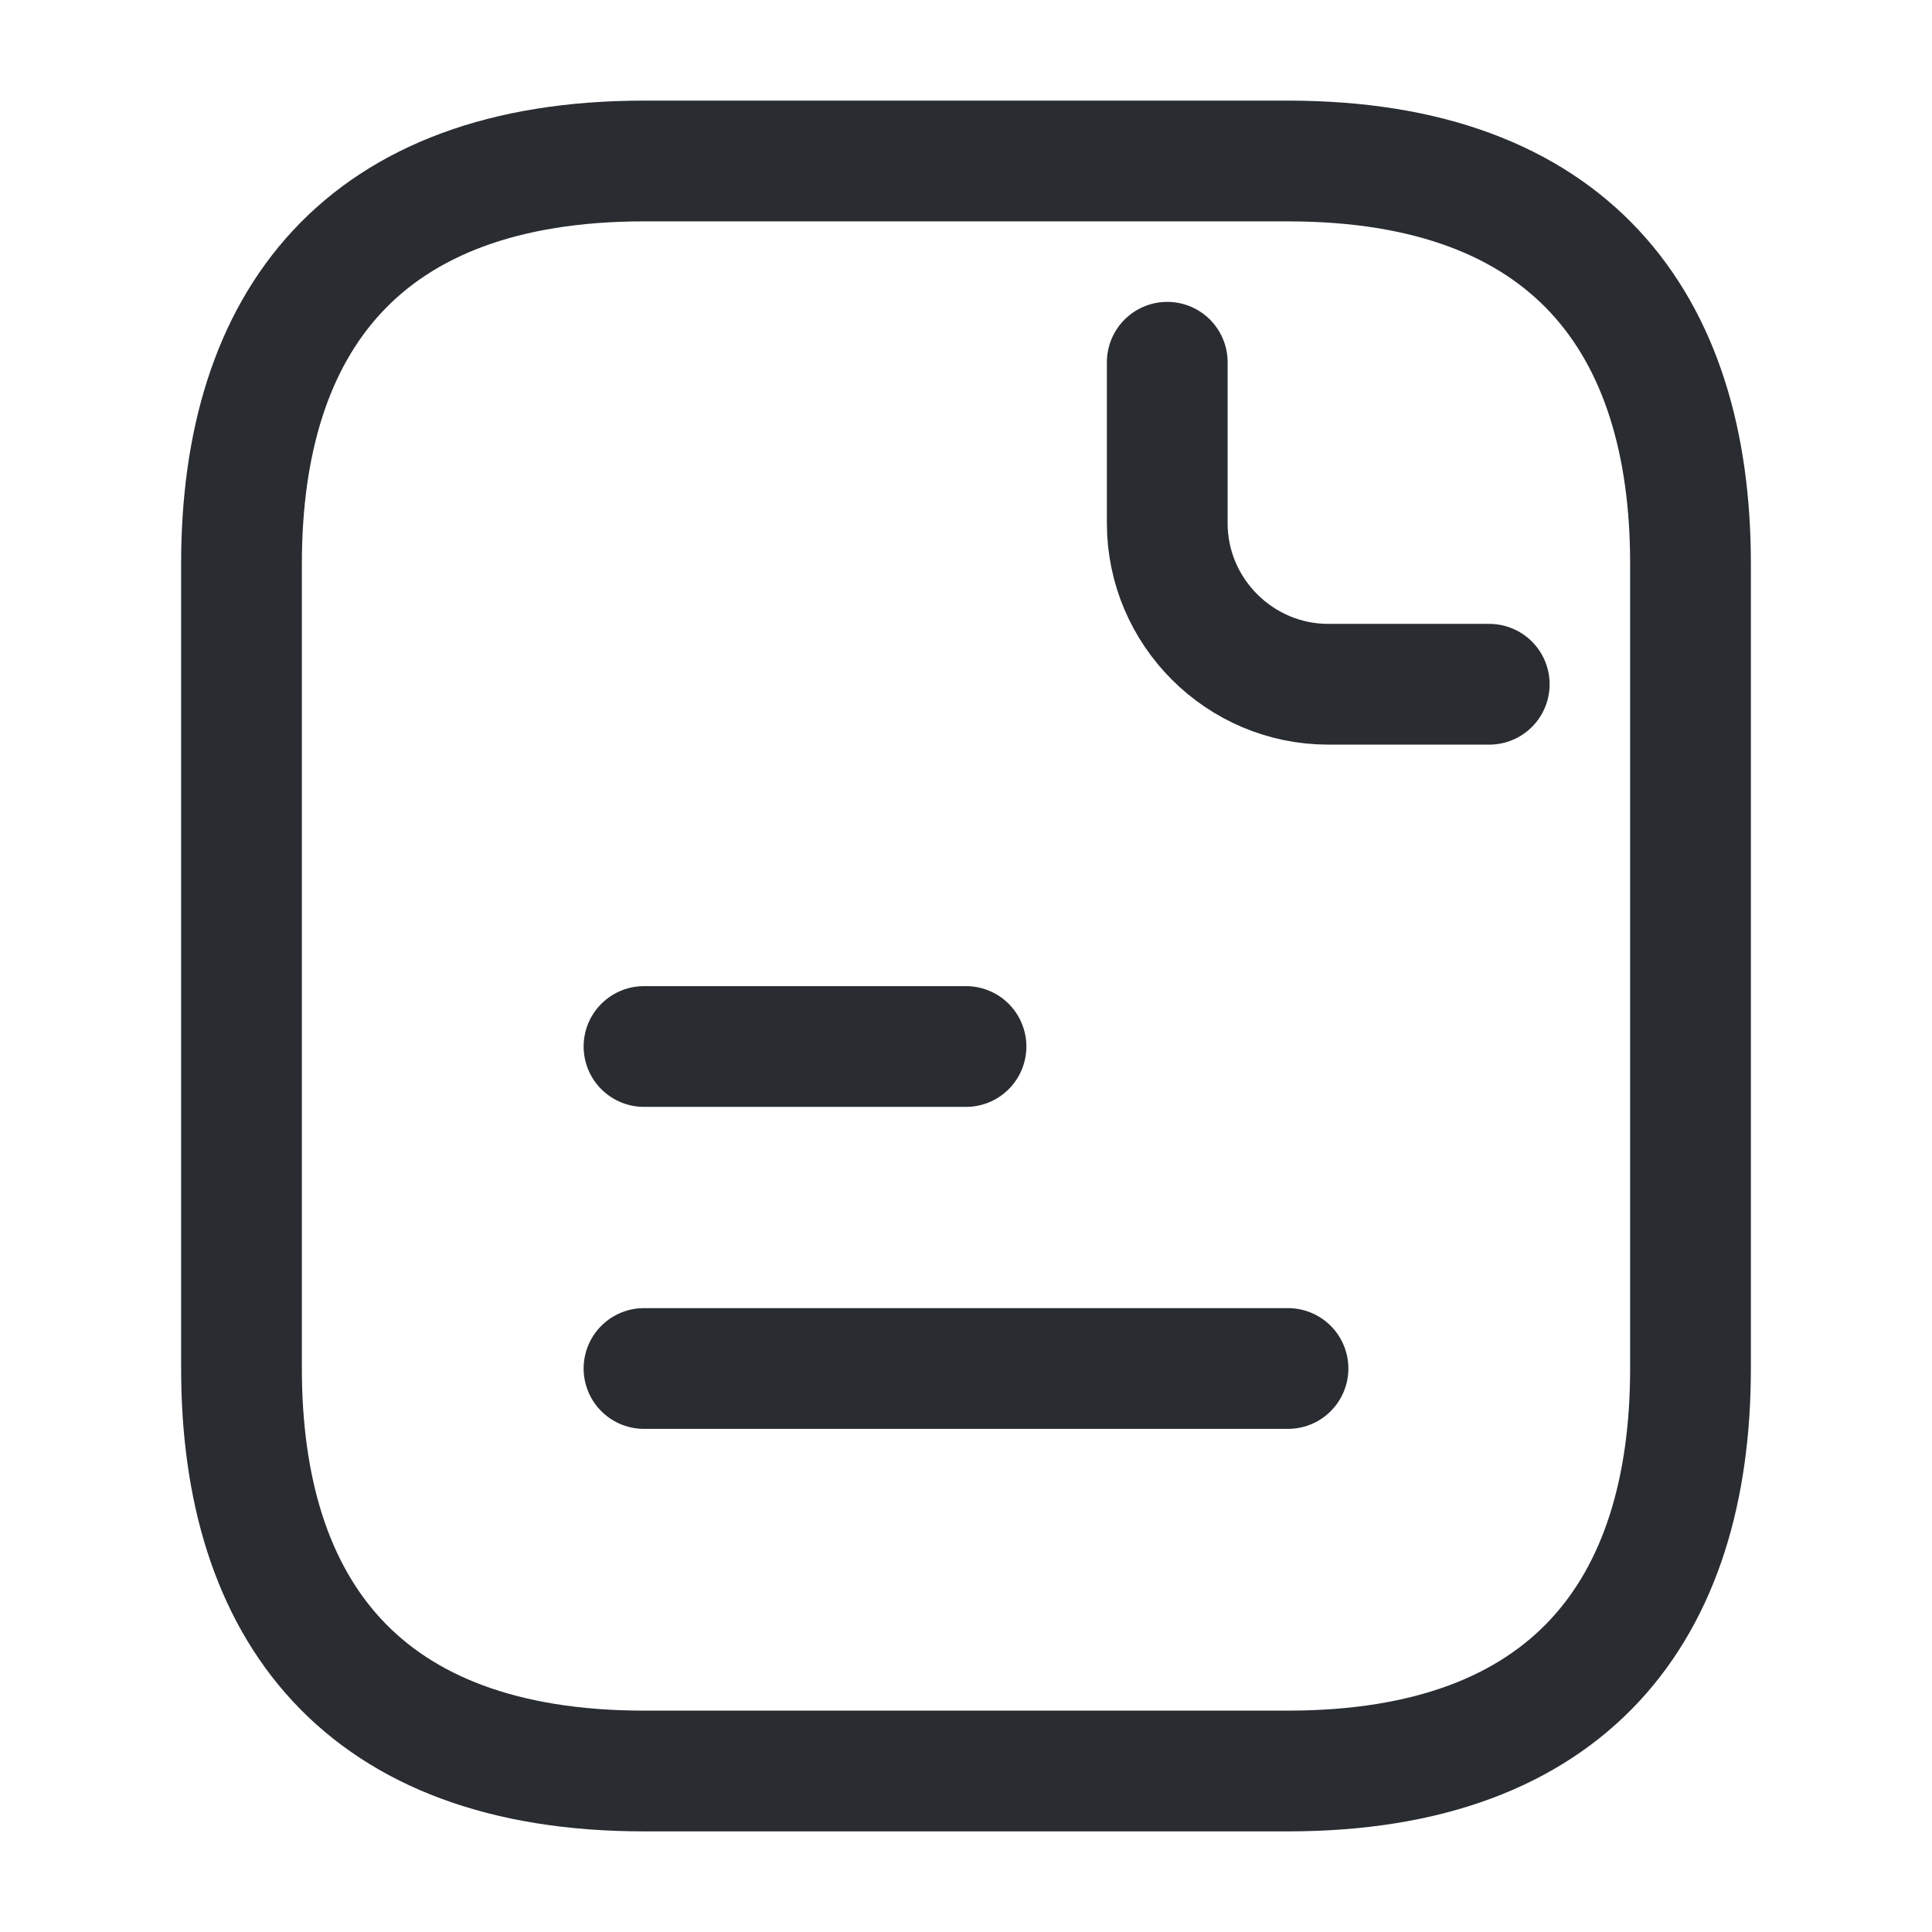
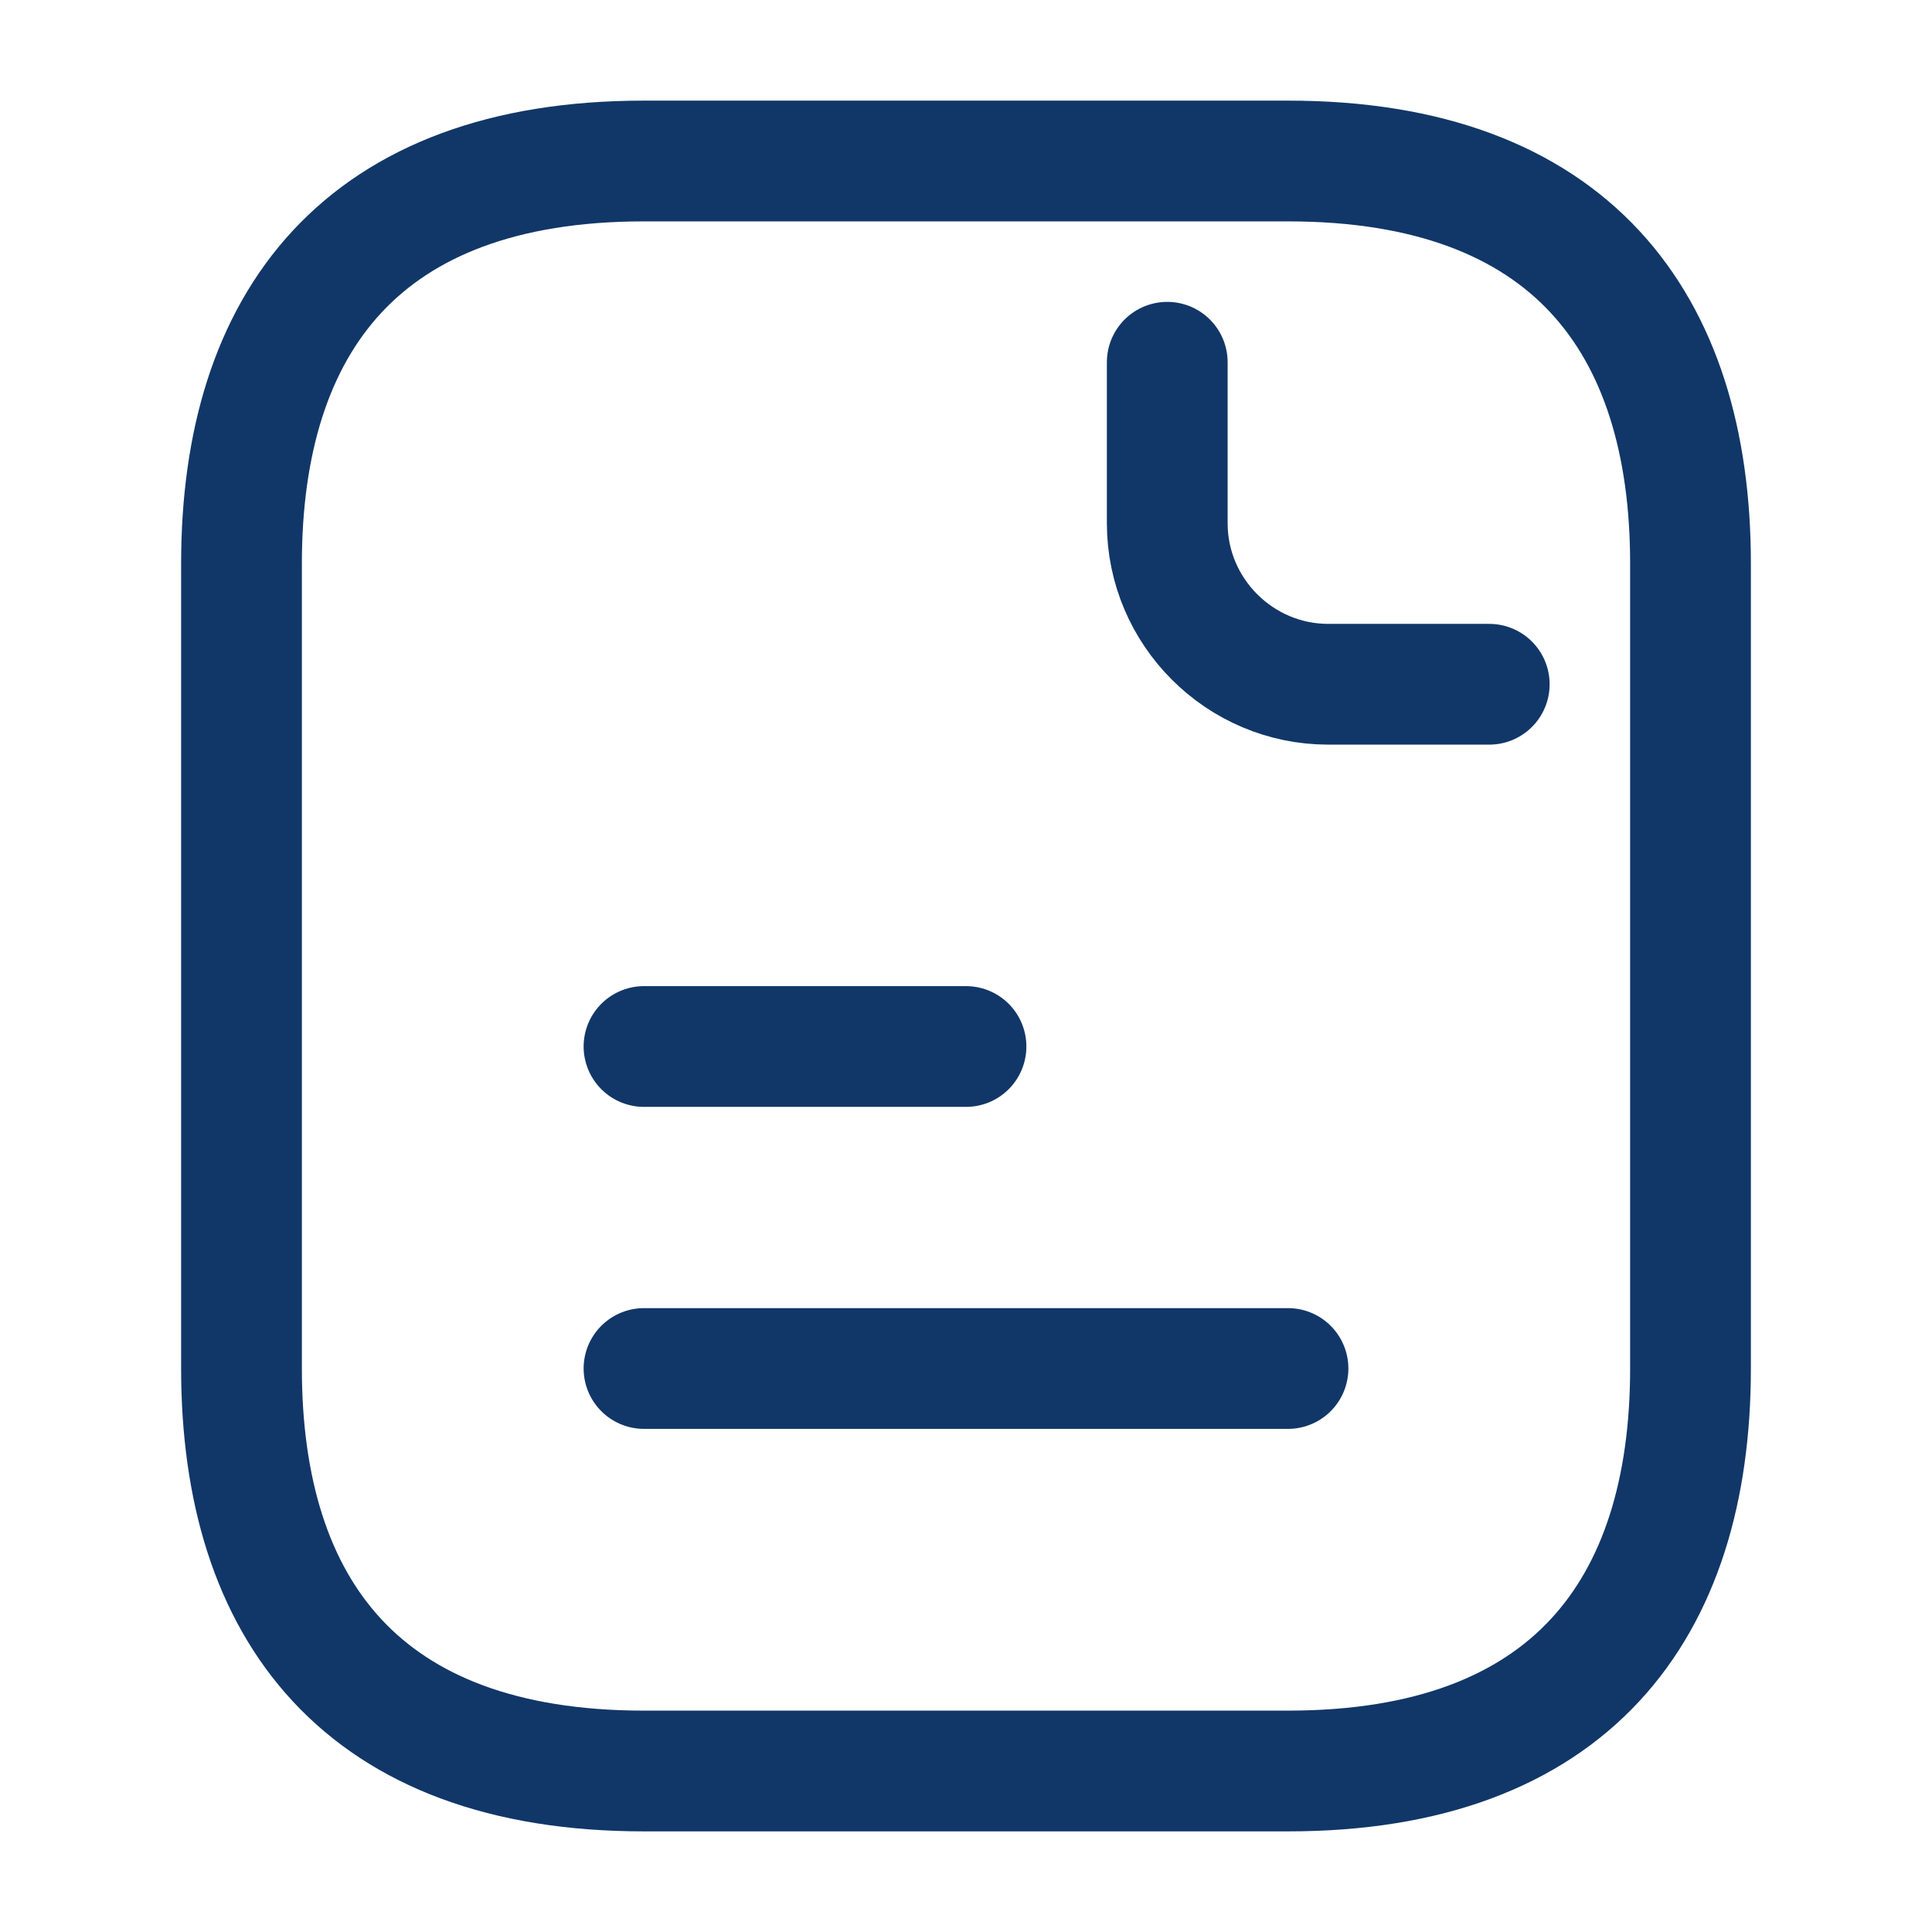
<svg xmlns="http://www.w3.org/2000/svg" width="24" height="24" viewBox="0 0 24 24" fill="none">
-   <path d="M14.5 4.5V6.5C14.5 7.6 15.4 8.5 16.5 8.5H18.5M8 13H12M8 17H16M21 7V17C21 20 19.5 22 16 22H8C4.5 22 3 20 3 17V7C3 4 4.5 2 8 2H16C19.5 2 21 4 21 7Z" stroke="#292D32" stroke-width="1.5" stroke-miterlimit="10" stroke-linecap="round" stroke-linejoin="round" />
+   <path d="M14.5 4.5V6.5C14.5 7.6 15.4 8.5 16.5 8.5H18.5M8 13H12M8 17H16M21 7V17C21 20 19.5 22 16 22H8C4.5 22 3 20 3 17V7C3 4 4.5 2 8 2H16C19.5 2 21 4 21 7Z" stroke="#113768" stroke-width="1.5" stroke-miterlimit="10" stroke-linecap="round" stroke-linejoin="round" />
</svg>
